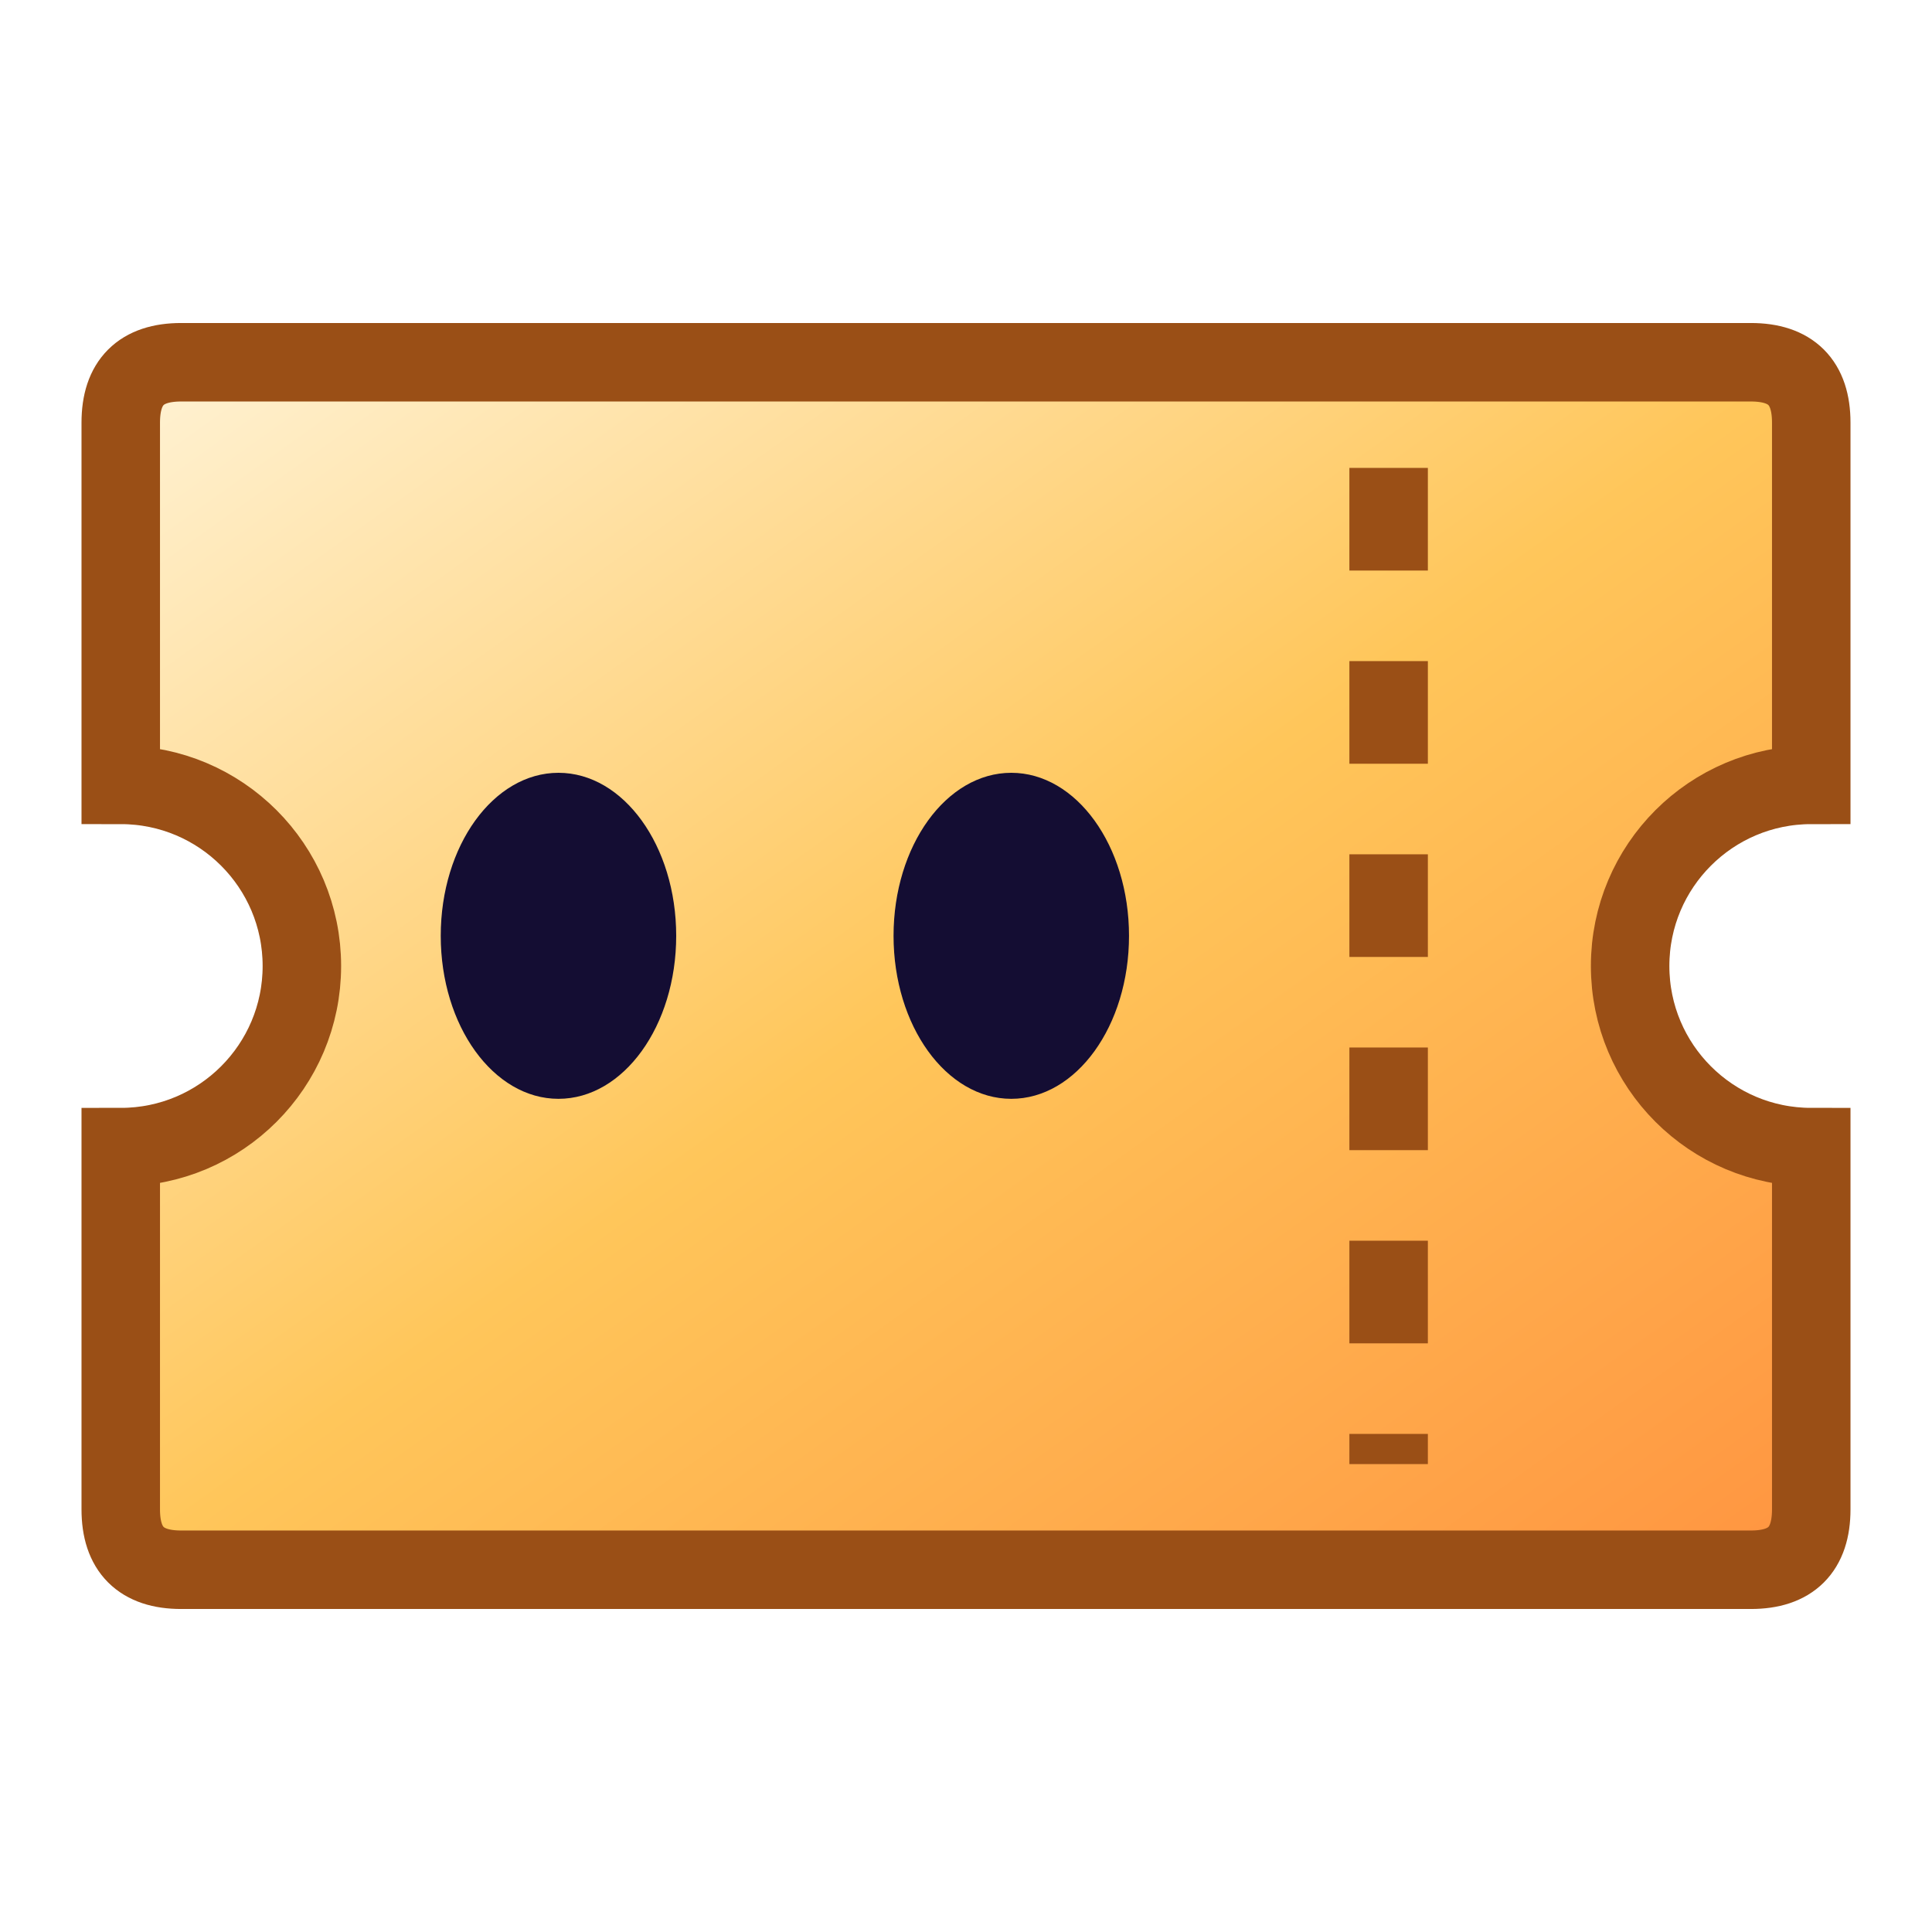
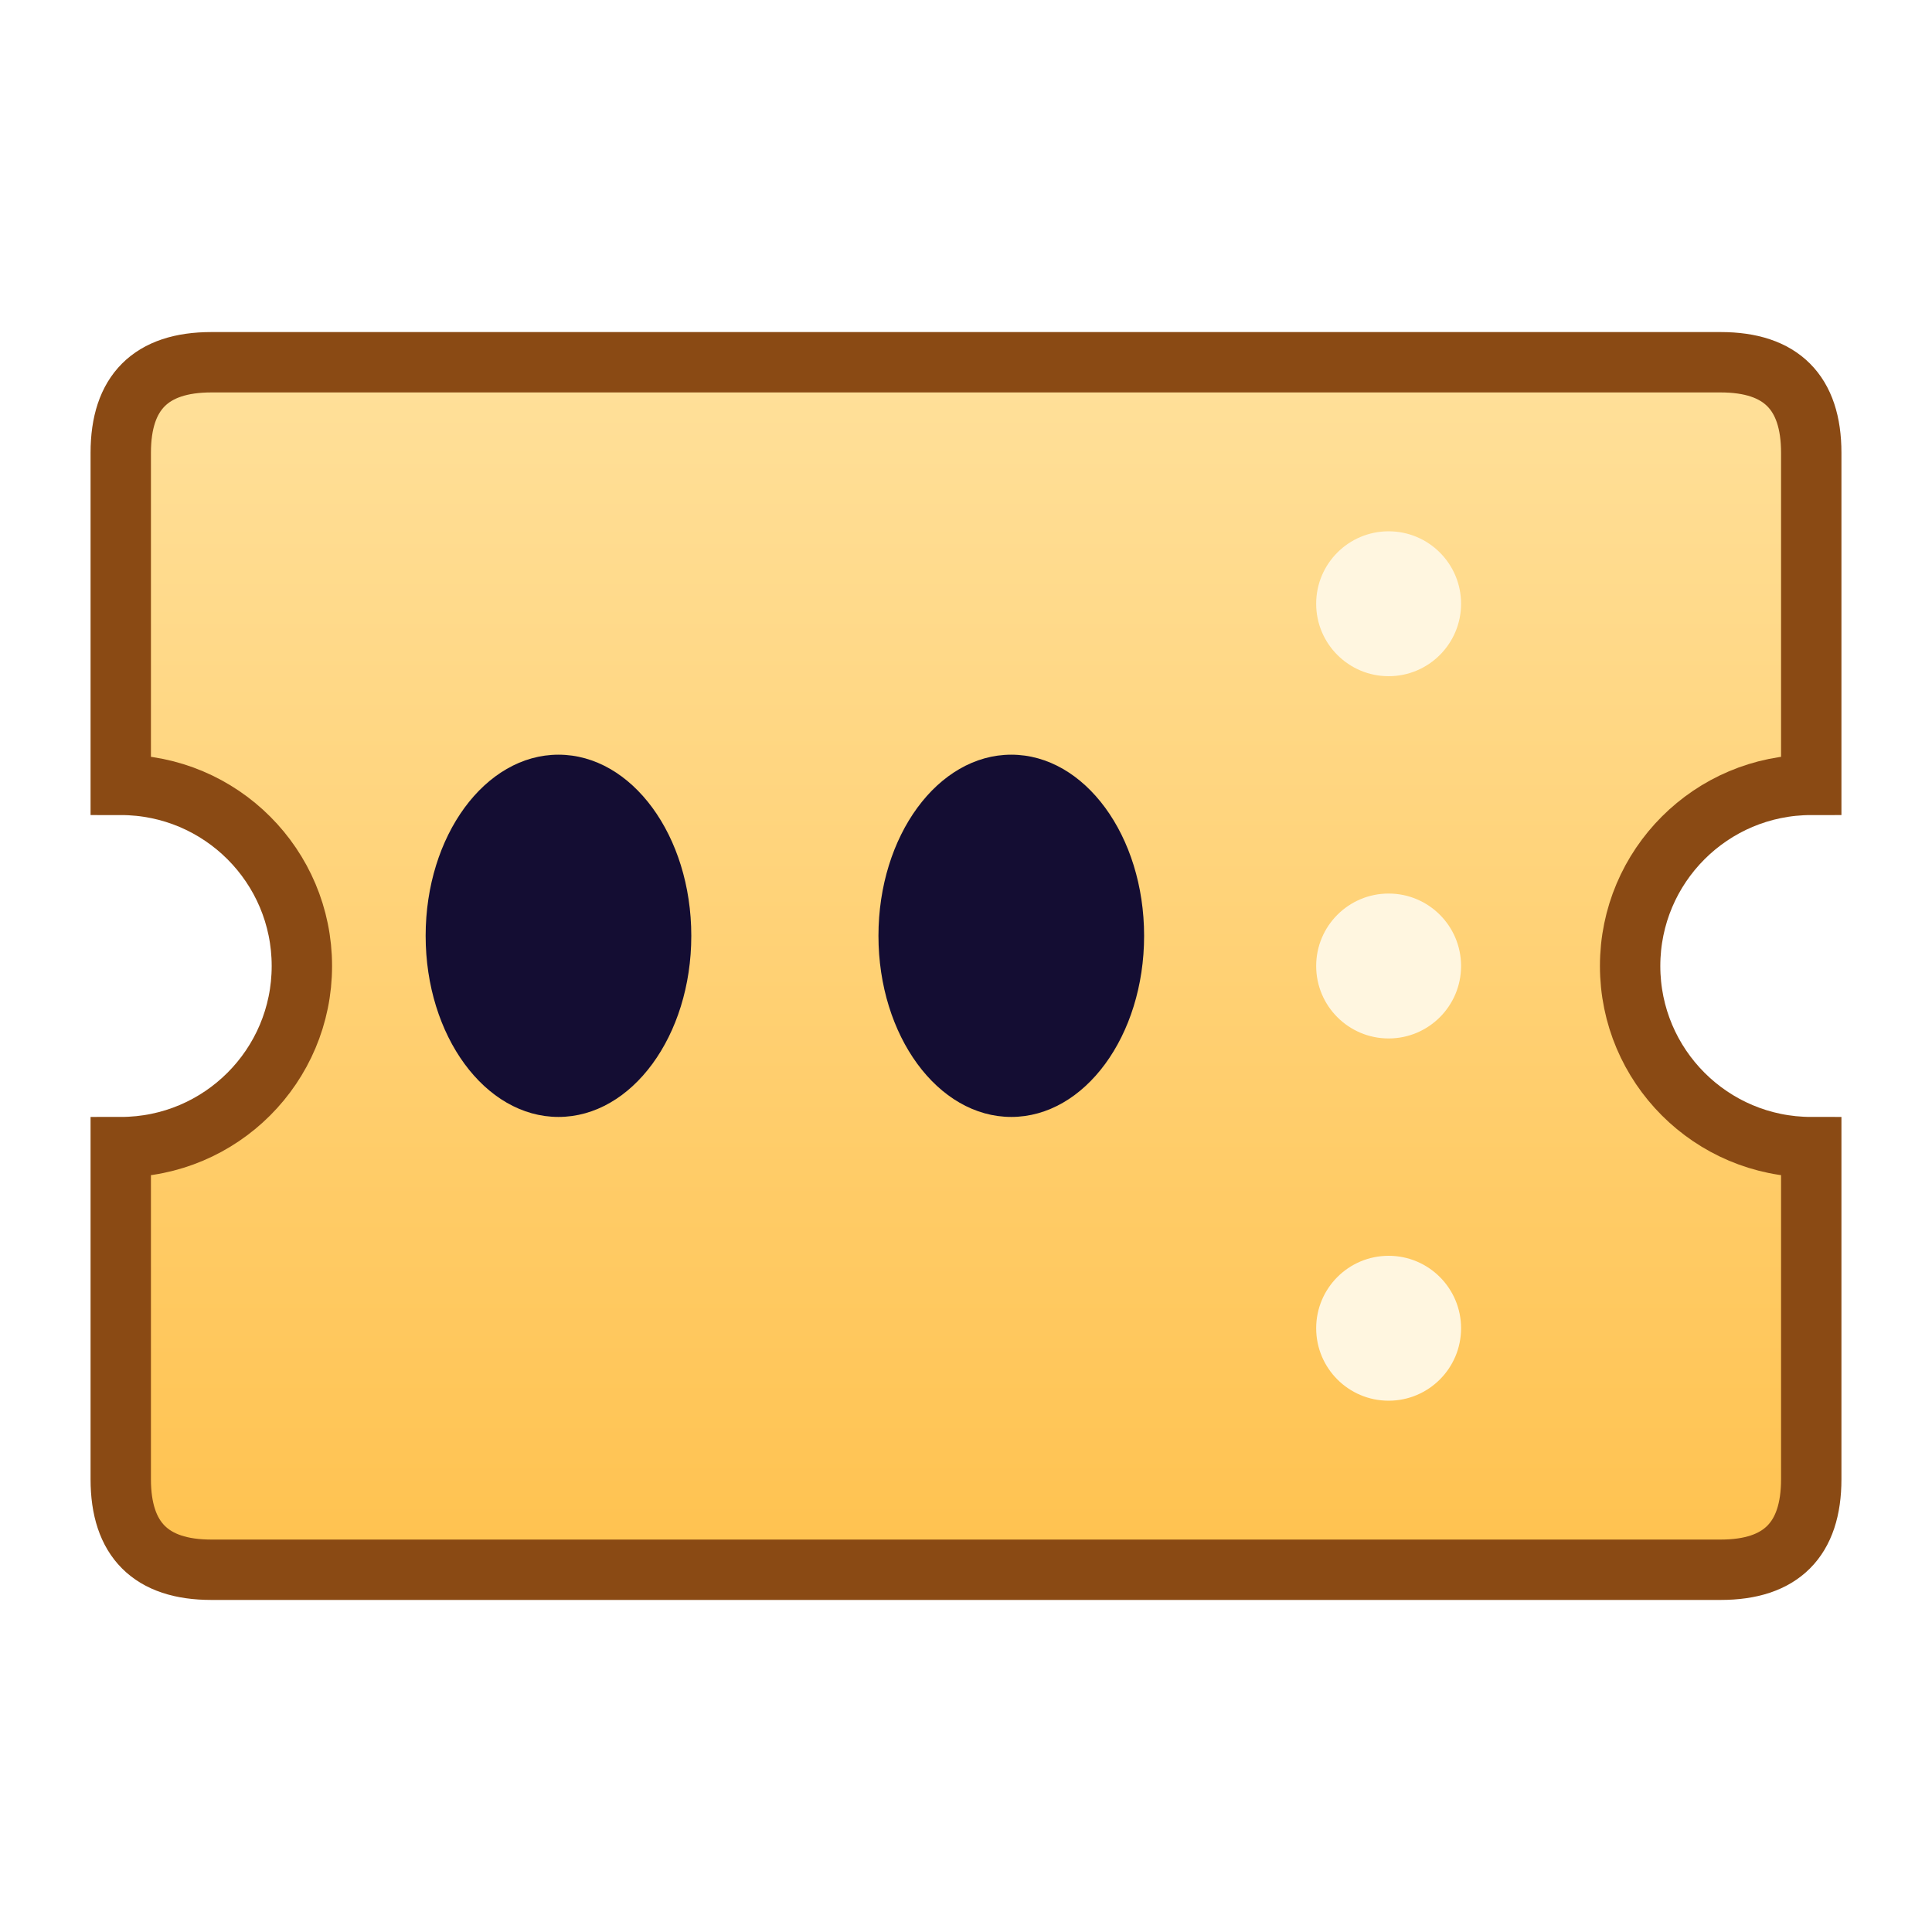
<svg xmlns="http://www.w3.org/2000/svg" viewBox="0 0 64 64" width="64" height="64">
  <defs>
-     <linearGradient id="sm-gold" x1="0" y1="0" x2="1" y2="1">
-       <stop offset="0" stop-color="#fff3d6" />
-       <stop offset=".5" stop-color="#ffc65a" />
-       <stop offset="1" stop-color="#ff9440" />
+     <linearGradient id="sm-sm" x1="0" y1="0" x2="0" y2="1">
+       <stop offset="0" stop-color="#ffe09a" />
+       <stop offset="1" stop-color="#ffc24f" />
    </linearGradient>
-     <radialGradient id="sm-glow">
-       <stop offset="0" stop-color="#ffc65a" stop-opacity=".5" />
-       <stop offset="1" stop-color="#ffc65a" stop-opacity="0" />
-     </radialGradient>
  </defs>
-   <path d="M6 12 H58 Q60 12 60 14 V26 A6 6 0 0 0 60 38 V50 Q60 52 58 52 H6 Q4 52 4 50 V38 A6 6 0 0 0 4 26 V14 Q4 12 6 12Z" fill="url(#sm-gold)" stroke="#9a4f16" stroke-width="2.6" />
-   <path d="M46 15.5 V48.5" stroke="#9a4f16" stroke-width="2.6" stroke-dasharray="3.4 3" />
-   <ellipse cx="18.5" cy="31" rx="3.9" ry="5.4" fill="#140d33" />
-   <ellipse cx="33.5" cy="31" rx="3.9" ry="5.4" fill="#140d33" />
+   <path d="M7 12 H57 Q60 12 60 15 V26 A6 6 0 0 0 60 38 V49 Q60 52 57 52 H7 Q4 52 4 49 V38 A6 6 0 0 0 4 26 V15 Q4 12 7 12Z" fill="url(#sm-sm)" stroke="#8a4a14" stroke-width="2" />
+   <circle cx="46" cy="20" r="2.4" fill="#fff6e0" />
+   <circle cx="46" cy="32" r="2.4" fill="#fff6e0" />
+   <circle cx="46" cy="44" r="2.4" fill="#fff6e0" />
+   <ellipse cx="18.5" cy="31" rx="4.4" ry="6" fill="#140d33" />
+   <ellipse cx="33.5" cy="31" rx="4.4" ry="6" fill="#140d33" />
</svg>
